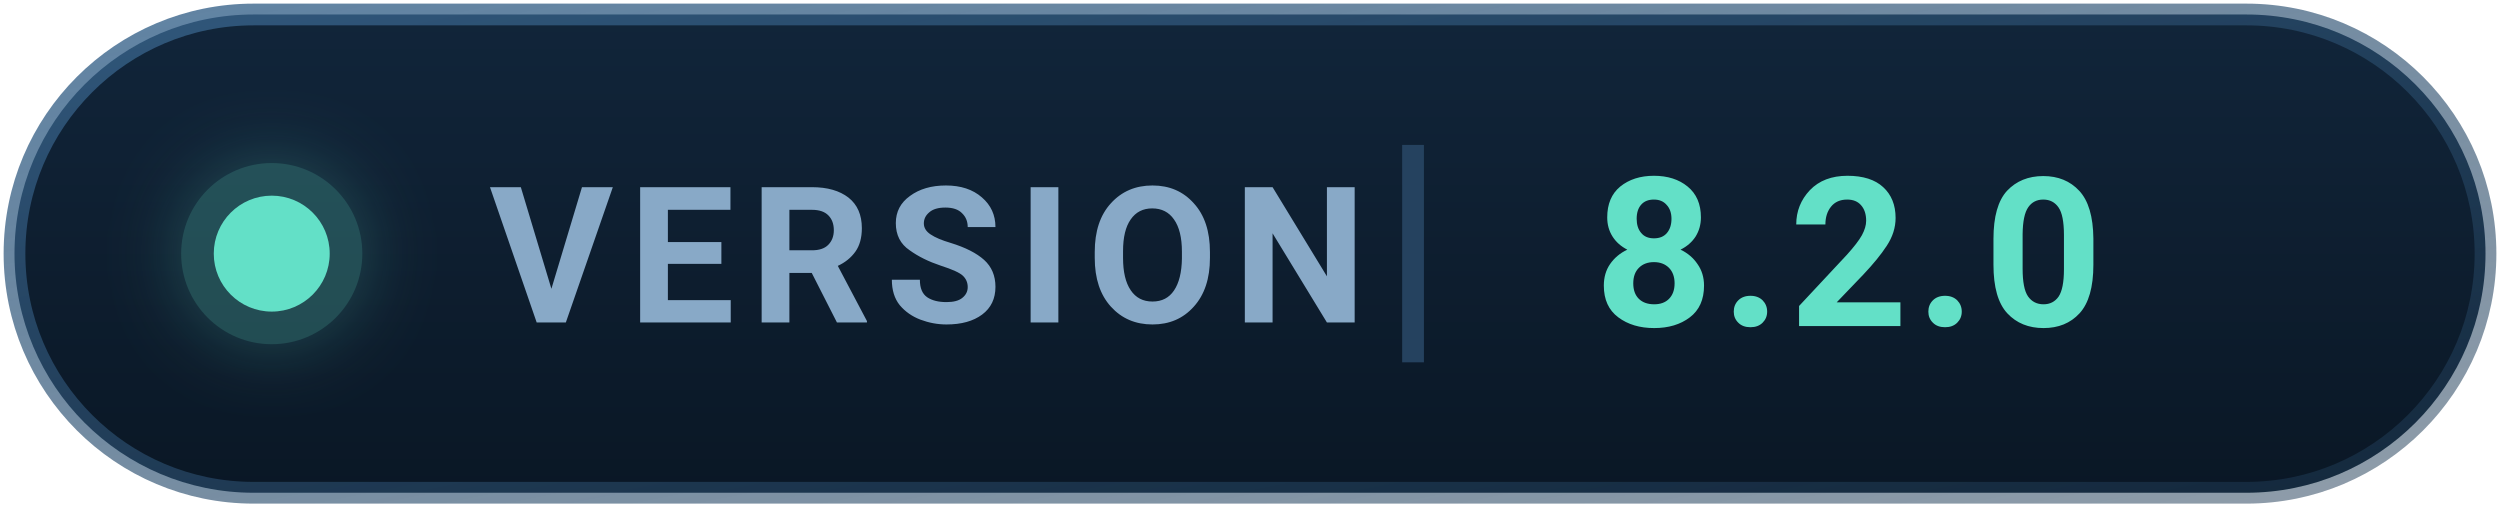
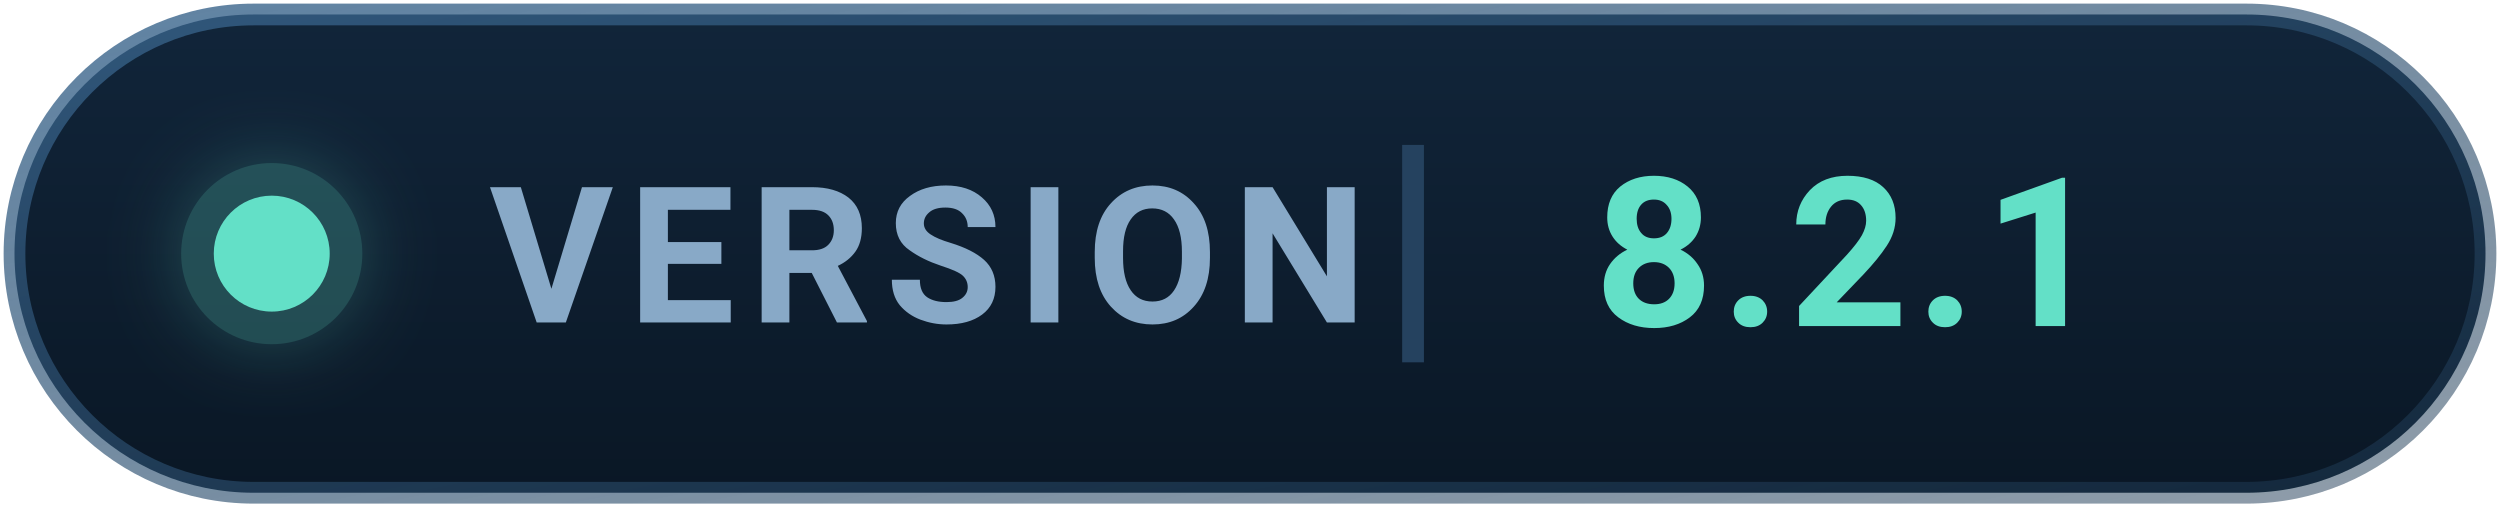
- <svg xmlns="http://www.w3.org/2000/svg" width="138" height="28" viewBox="0 0 138 28" overflow="hidden" role="img" aria-label="Version 8.2.0">
+ <svg xmlns="http://www.w3.org/2000/svg" width="138" height="28" viewBox="0 0 138 28" overflow="hidden" role="img" aria-label="Version 8.2.1">
  <defs>
    <linearGradient id="v-bg" x1="0" y1="0" x2="0" y2="1">
      <stop offset="0%" stop-color="#11253a" />
      <stop offset="100%" stop-color="#0a1725" />
    </linearGradient>
    <linearGradient id="v-border" x1="0" y1="0" x2="1" y2="1">
      <stop offset="0%" stop-color="#38648c" stop-opacity="0.8" />
      <stop offset="100%" stop-color="#1e3a54" stop-opacity="0.5" />
    </linearGradient>
    <filter id="v-glow" x="-50%" y="-50%" width="200%" height="200%">
      <feGaussianBlur stdDeviation="2" result="blur" />
      <feComposite in="SourceGraphic" in2="blur" operator="over" />
    </filter>
  </defs>
  <style>
    text { font-family: -apple-system, BlinkMacSystemFont, "Segoe UI", Roboto, Helvetica, Arial, sans-serif; }
    @keyframes pulseEmerald {
      0%, 100% { r: 3px; opacity: 0.8; }
      50% { r: 4.5px; opacity: 1; }
    }
    .dot-v { animation: pulseEmerald 2.5s ease-in-out infinite; }
    @media (prefers-reduced-motion: reduce) { .dot-v { animation: none; } }
  </style>
  <rect x="0.8" y="0.8" width="136.4" height="26.4" rx="13.2" fill="url(#v-bg)" stroke="url(#v-border)" stroke-width="1.2" />
  <circle cx="15" cy="14" r="5" fill="#63e0c7" opacity="0.25" filter="url(#v-glow)" />
  <circle cx="15" cy="14" r="3.2" fill="#63e0c7" class="dot-v" />
  <text x="27" y="17.8" fill="#88a9c7" font-size="10.5" font-weight="700" letter-spacing="0.8">VERSION</text>
  <line x1="78" y1="8" x2="78" y2="20" stroke="#25425f" stroke-width="1.2" />
-   <text x="88" y="18" fill="#63e0c7" font-size="11.5" font-weight="700" letter-spacing="0.4">8.2.0</text>
+   <text x="88" y="18" fill="#63e0c7" font-size="11.5" font-weight="700" letter-spacing="0.4">8.2.1</text>
</svg>
